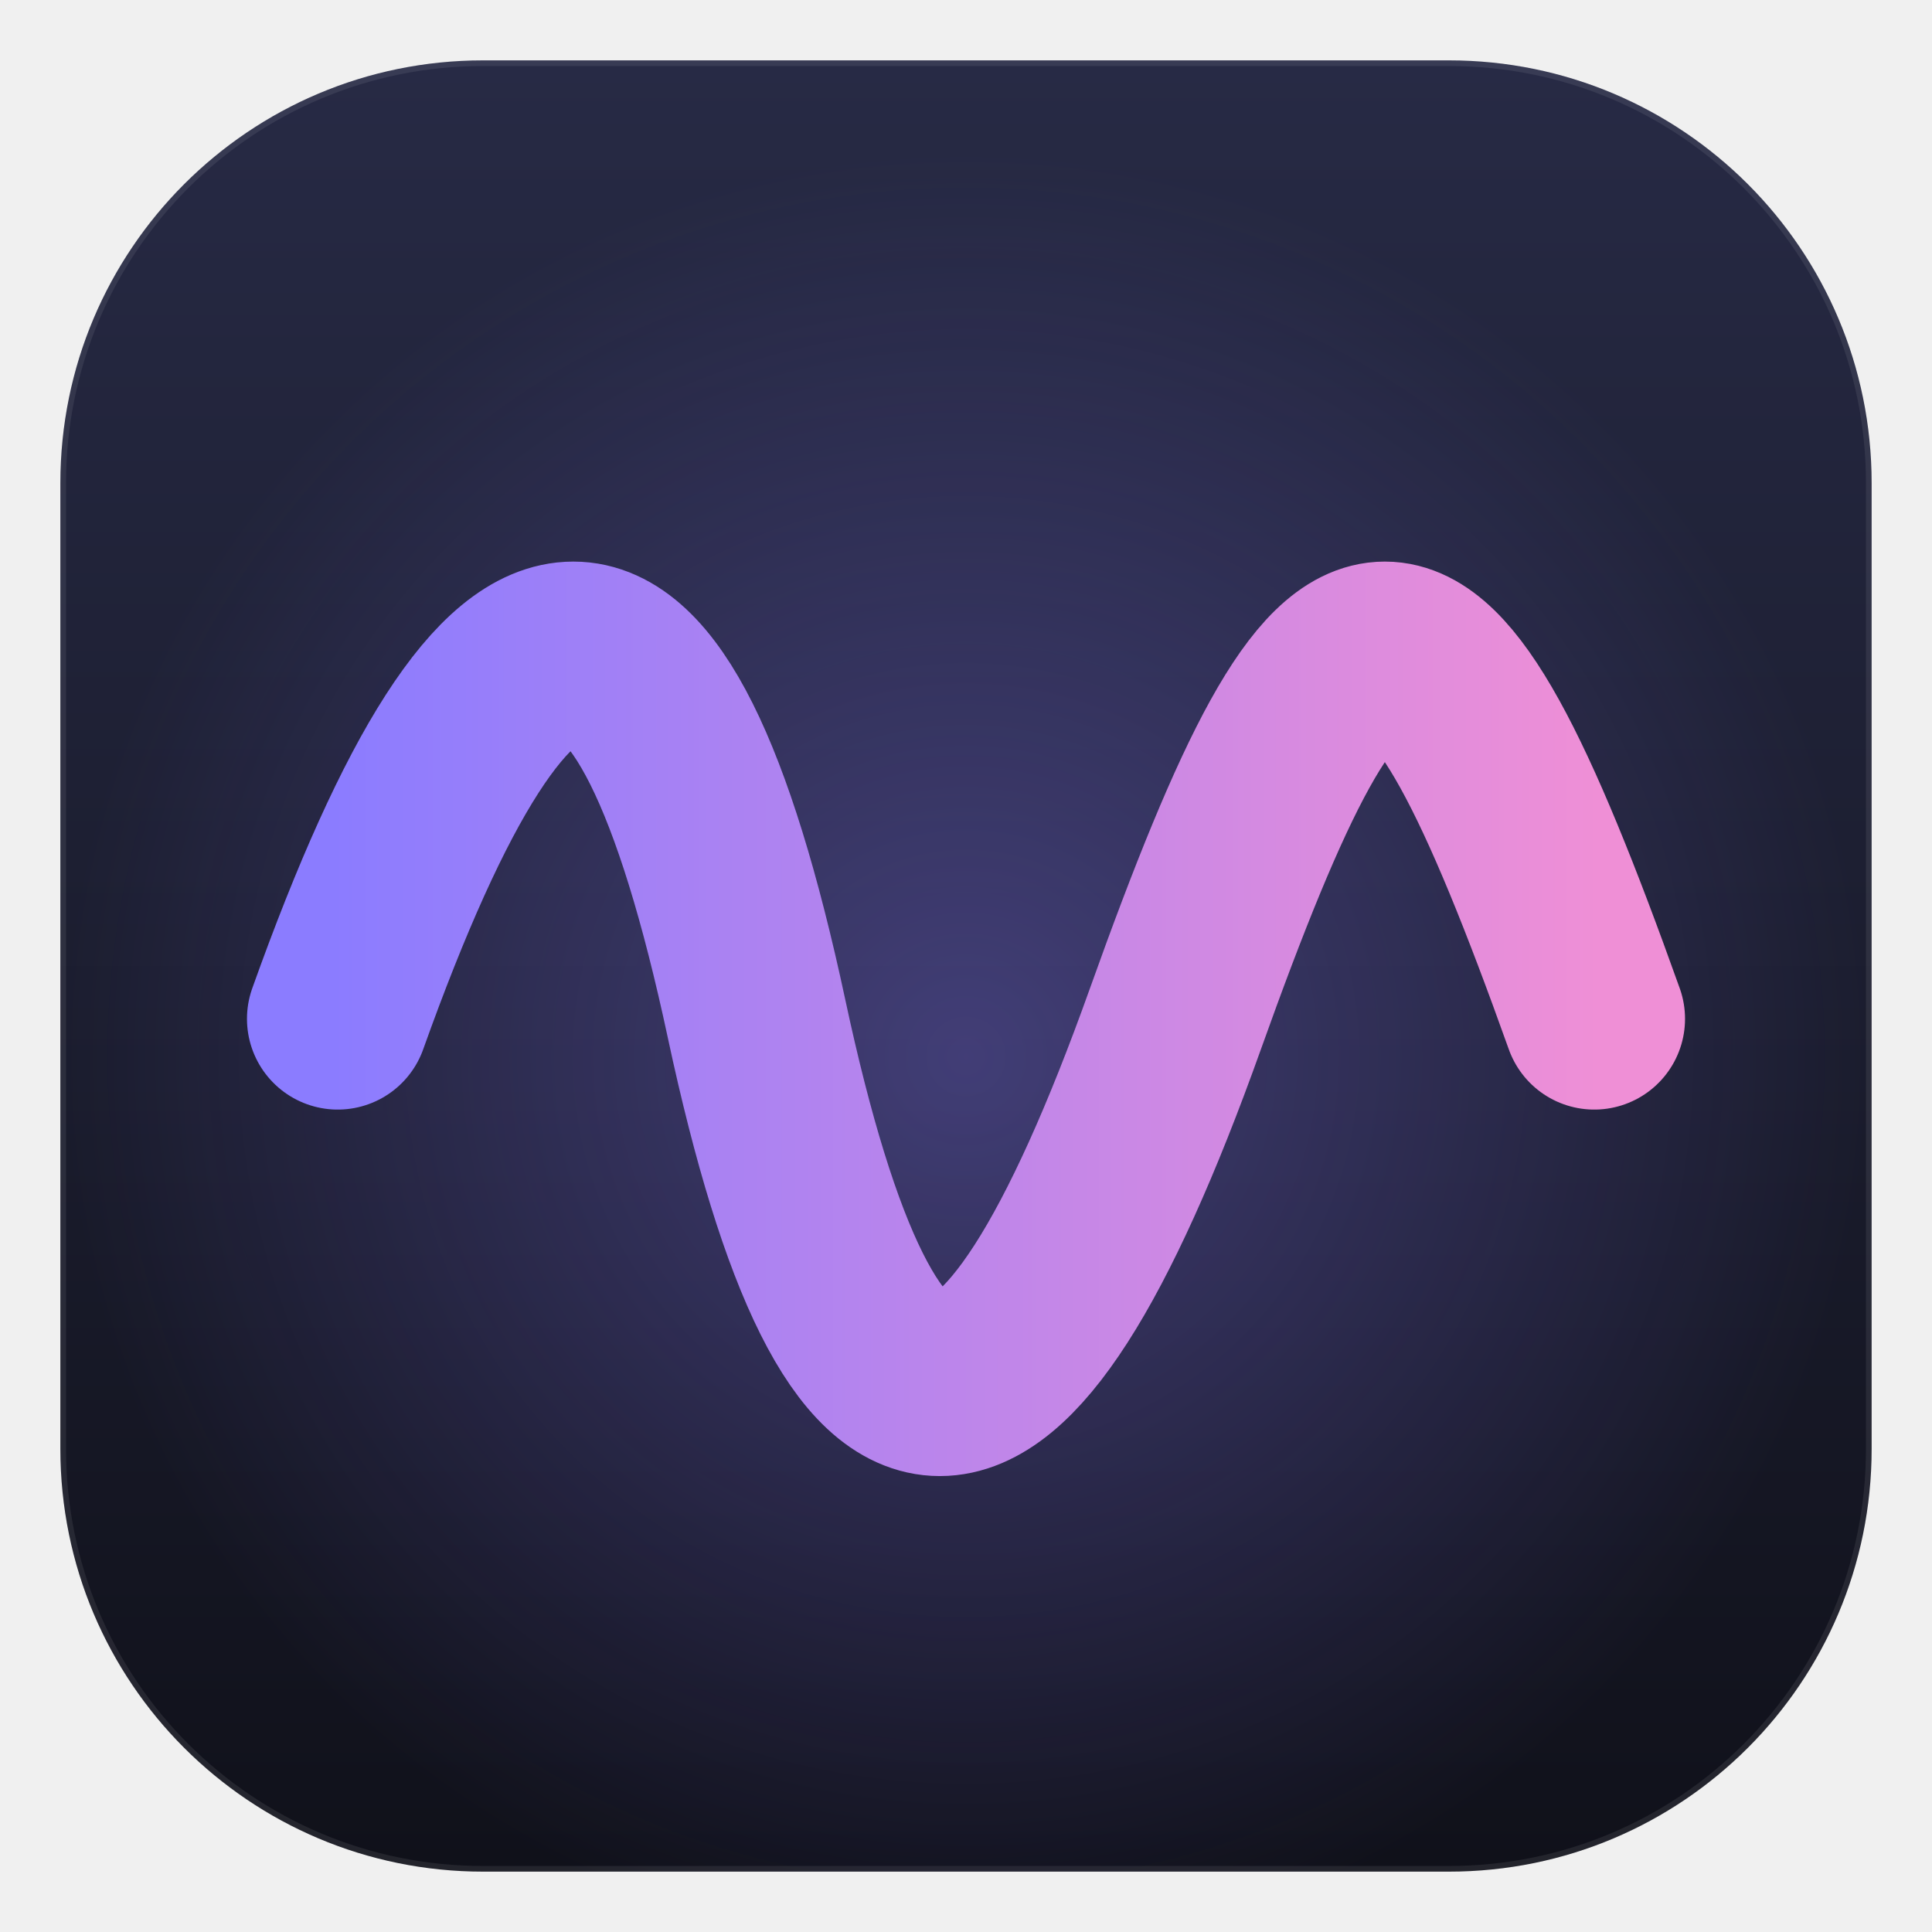
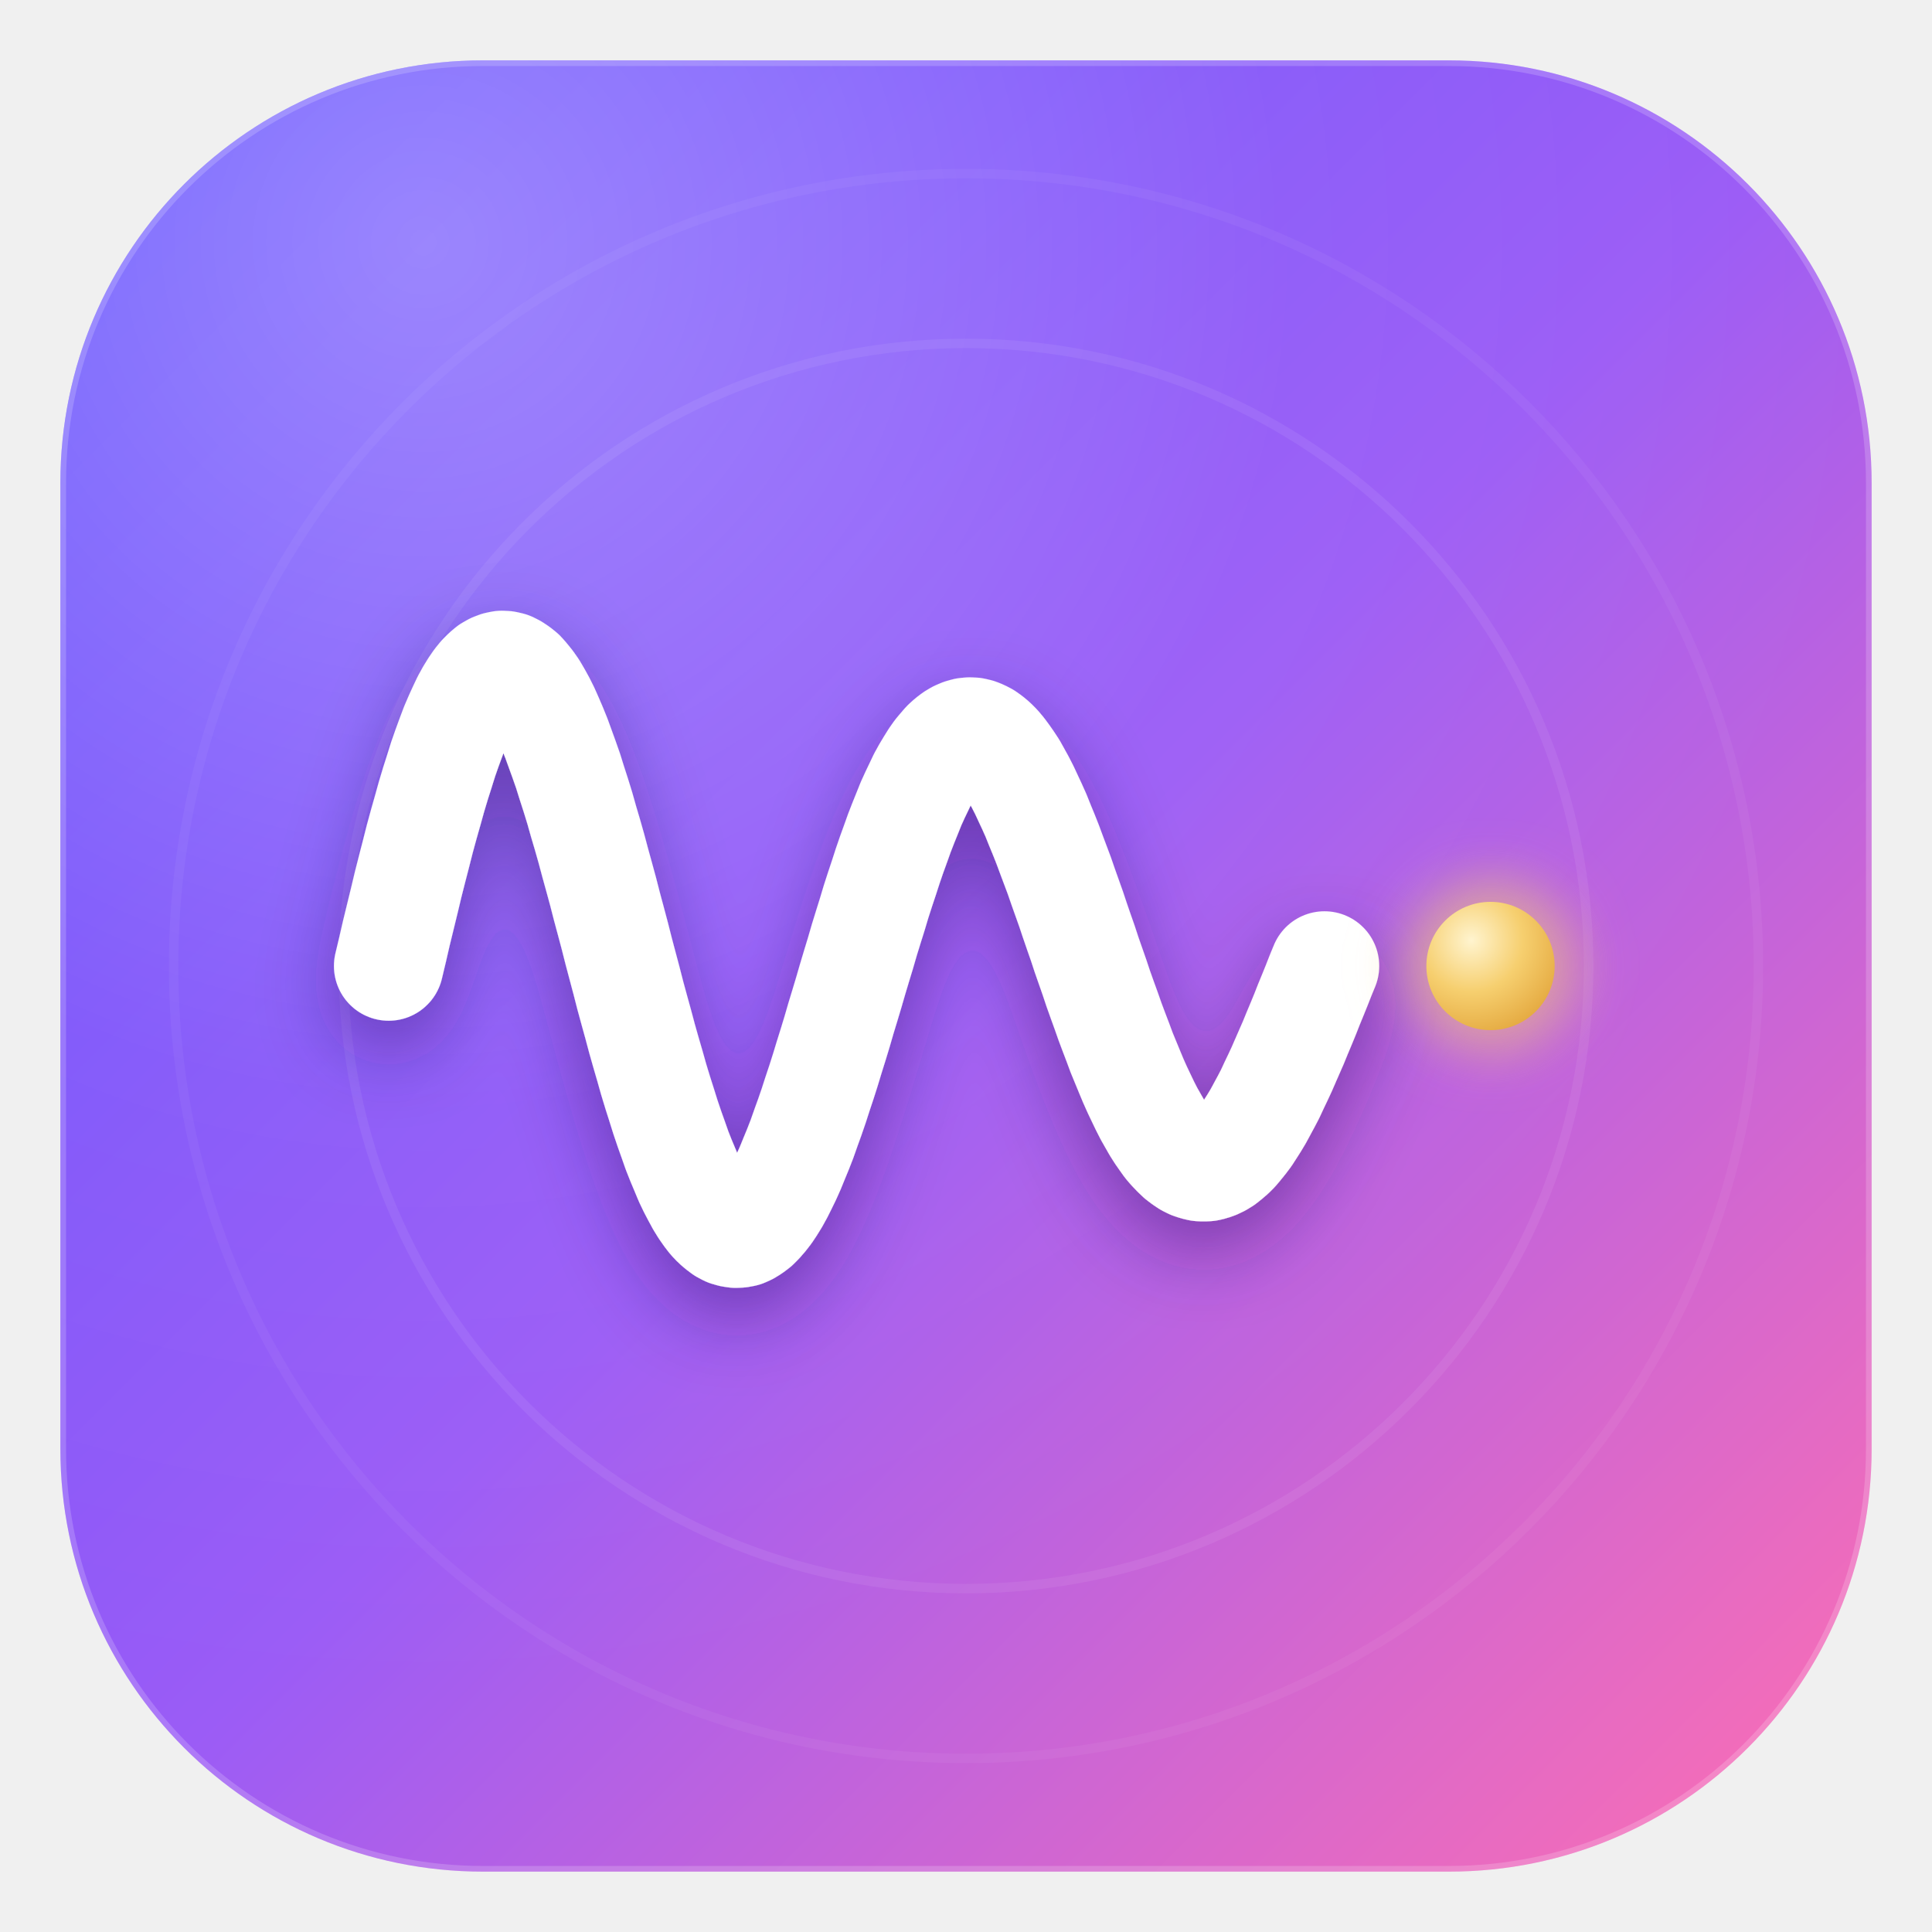
<svg xmlns="http://www.w3.org/2000/svg" viewBox="0 0 1024 1024">
  <defs>
-     <linearGradient id="tile" x1="0" y1="0" x2="0" y2="1">
-       <stop offset="0" stop-color="#272a45" />
-       <stop offset="1" stop-color="#10111a" />
+     <linearGradient id="tile" x1="0" y1="0" x2="1" y2="1">
+       <stop offset="0" stop-color="#5d4dff" />
+       <stop offset="0.5" stop-color="#9b5cf6" />
+       <stop offset="1" stop-color="#ff6fb1" />
    </linearGradient>
-     <linearGradient id="wave" x1="0" y1="0" x2="1" y2="0">
-       <stop offset="0" stop-color="#8b7cff" />
-       <stop offset="1" stop-color="#ef8fd6" />
-     </linearGradient>
-     <radialGradient id="glow" cx="0.5" cy="0.55" r="0.5">
-       <stop offset="0" stop-color="#8b7cff" stop-opacity="0.35" />
-       <stop offset="1" stop-color="#8b7cff" stop-opacity="0" />
+     <radialGradient id="light" cx="0.2" cy="0.1" r="0.8">
+       <stop offset="0" stop-color="#ffffff" stop-opacity="0.30" />
+       <stop offset="0.6" stop-color="#ffffff" stop-opacity="0.04" />
+       <stop offset="1" stop-color="#ffffff" stop-opacity="0" />
    </radialGradient>
+     <radialGradient id="gold" cx="0.35" cy="0.3" r="0.8">
+       <stop offset="0" stop-color="#fff4cf" />
+       <stop offset="0.5" stop-color="#f6cf6f" />
+       <stop offset="1" stop-color="#e3a63c" />
+     </radialGradient>
+     <filter id="shadow" x="-20%" y="-30%" width="140%" height="170%">
+       <feDropShadow dx="0" dy="16" stdDeviation="20" flood-color="#2a0d5c" flood-opacity="0.4" />
+     </filter>
+     <filter id="glow" x="-100%" y="-100%" width="300%" height="300%">
+       <feGaussianBlur stdDeviation="14" />
+     </filter>
+     <clipPath id="clip">
+       <rect x="32" y="32" width="960" height="960" rx="224" />
+     </clipPath>
  </defs>
-   <rect x="32" y="32" width="960" height="960" rx="224" fill="url(#tile)" />
-   <rect x="32" y="32" width="960" height="960" rx="224" fill="url(#glow)" />
-   <rect x="33.5" y="33.5" width="957" height="957" rx="222.5" fill="none" stroke="#ffffff" stroke-opacity="0.08" stroke-width="3" />
-   <g transform="translate(512 540) scale(37) translate(-12 -15)">
-     <path d="M3 15c2.5-7 4.5-7 6 0s3.5 7 6 0 3.5-7 6 0" fill="none" stroke="url(#wave)" stroke-width="2.6" stroke-linecap="round" stroke-linejoin="round" />
+   <g clip-path="url(#clip)">
+     <rect x="32" y="32" width="960" height="960" fill="url(#tile)" />
+     <rect x="32" y="32" width="960" height="960" fill="url(#light)" />
+     <circle cx="512" cy="512" r="330" fill="none" stroke="#ffffff" stroke-opacity="0.07" stroke-width="5" />
+     <circle cx="512" cy="512" r="420" fill="none" stroke="#ffffff" stroke-opacity="0.045" stroke-width="5" />
  </g>
+   <rect x="33.5" y="33.5" width="957" height="957" rx="222.5" fill="none" stroke="#ffffff" stroke-opacity="0.18" stroke-width="3" />
+   <g filter="url(#shadow)">
+     <path d="M206.0 512.0 L208.1 503.2 L210.1 494.5 L212.2 485.9 L214.3 477.3 L216.3 468.9 L218.4 460.6 L220.5 452.5 L222.5 444.6 L224.6 436.9 L226.7 429.5 L228.7 422.3 L230.8 415.3 L232.9 408.7 L234.9 402.3 L237.0 396.3 L239.1 390.6 L241.1 385.3 L243.2 380.4 L245.3 375.8 L247.3 371.6 L249.4 367.8 L251.5 364.4 L253.5 361.5 L255.6 358.9 L257.7 356.8 L259.7 355.1 L261.8 353.9 L263.9 353.1 L265.9 352.7 L268.0 352.8 L270.1 353.3 L272.1 354.3 L274.2 355.7 L276.3 357.4 L278.3 359.7 L280.4 362.3 L282.5 365.3 L284.5 368.7 L286.6 372.5 L288.7 376.7 L290.7 381.2 L292.8 386.1 L294.9 391.3 L296.9 396.8 L299.0 402.6 L301.1 408.6 L303.1 415.0 L305.2 421.5 L307.3 428.3 L309.3 435.4 L311.4 442.5 L313.5 449.9 L315.5 457.4 L317.6 465.0 L319.7 472.7 L321.7 480.5 L323.8 488.3 L325.9 496.2 L327.9 504.1 L330.0 512.0 L332.1 519.9 L334.1 527.7 L336.2 535.4 L338.3 543.0 L340.3 550.5 L342.4 557.9 L344.5 565.1 L346.5 572.2 L348.6 579.1 L350.7 585.7 L352.7 592.1 L354.8 598.3 L356.9 604.2 L358.9 609.9 L361.0 615.2 L363.1 620.2 L365.1 625.0 L367.2 629.4 L369.3 633.4 L371.3 637.1 L373.4 640.5 L375.5 643.5 L377.5 646.1 L379.6 648.3 L381.7 650.1 L383.7 651.6 L385.8 652.7 L387.9 653.3 L389.9 653.6 L392.0 653.5 L394.1 653.1 L396.1 652.2 L398.2 650.9 L400.3 649.3 L402.3 647.3 L404.4 644.9 L406.5 642.2 L408.5 639.2 L410.6 635.8 L412.7 632.0 L414.7 628.0 L416.8 623.7 L418.9 619.0 L420.9 614.1 L423.0 609.0 L425.1 603.6 L427.1 597.9 L429.2 592.1 L431.3 586.0 L433.3 579.8 L435.4 573.5 L437.5 566.9 L439.5 560.3 L441.6 553.6 L443.7 546.7 L445.7 539.8 L447.8 532.9 L449.9 525.9 L451.9 519.0 L454.0 512.0 L456.1 505.1 L458.1 498.2 L460.2 491.4 L462.3 484.7 L464.3 478.0 L466.4 471.5 L468.5 465.2 L470.5 459.0 L472.6 452.9 L474.7 447.1 L476.7 441.5 L478.8 436.1 L480.9 430.9 L482.9 425.9 L485.0 421.3 L487.1 416.9 L489.1 412.7 L491.2 408.9 L493.3 405.4 L495.3 402.2 L497.4 399.2 L499.5 396.7 L501.5 394.4 L503.6 392.5 L505.7 390.9 L507.7 389.7 L509.8 388.8 L511.9 388.2 L513.9 388.0 L516.0 388.1 L518.1 388.6 L520.1 389.4 L522.2 390.5 L524.3 392.0 L526.3 393.7 L528.4 395.8 L530.5 398.3 L532.5 401.0 L534.6 404.0 L536.7 407.2 L538.7 410.8 L540.8 414.6 L542.9 418.7 L544.9 423.0 L547.0 427.5 L549.1 432.2 L551.1 437.2 L553.2 442.3 L555.3 447.6 L557.3 453.0 L559.4 458.6 L561.5 464.2 L563.5 470.0 L565.6 475.9 L567.7 481.8 L569.7 487.8 L571.8 493.9 L573.9 499.9 L575.9 506.0 L578.0 512.0 L580.1 518.0 L582.1 524.0 L584.2 529.9 L586.3 535.7 L588.3 541.4 L590.4 547.0 L592.5 552.5 L594.5 557.9 L596.6 563.0 L598.7 568.1 L600.7 572.9 L602.8 577.6 L604.9 582.0 L606.9 586.2 L609.0 590.3 L611.1 594.0 L613.1 597.5 L615.2 600.8 L617.3 603.8 L619.3 606.6 L621.4 609.0 L623.5 611.2 L625.5 613.1 L627.6 614.7 L629.7 616.1 L631.7 617.1 L633.8 617.8 L635.9 618.3 L637.9 618.4 L640.0 618.3 L642.1 617.8 L644.1 617.1 L646.2 616.1 L648.3 614.8 L650.3 613.2 L652.4 611.4 L654.5 609.3 L656.5 606.9 L658.6 604.3 L660.7 601.5 L662.7 598.4 L664.8 595.1 L666.9 591.6 L668.9 587.9 L671.0 584.0 L673.1 580.0 L675.1 575.7 L677.2 571.3 L679.3 566.8 L681.3 562.2 L683.4 557.4 L685.5 552.6 L687.5 547.7 L689.6 542.7 L691.7 537.6 L693.7 532.5 L695.8 527.4 L697.9 522.2 L699.9 517.1 L702.0 512.0" fill="none" stroke="#ffffff" stroke-width="58" stroke-linecap="round" stroke-linejoin="round" />
+   </g>
+   <circle cx="790" cy="512" r="46" fill="#f6cf6f" opacity="0.55" filter="url(#glow)" />
+   <circle cx="790" cy="512" r="34" fill="url(#gold)" />
</svg>
